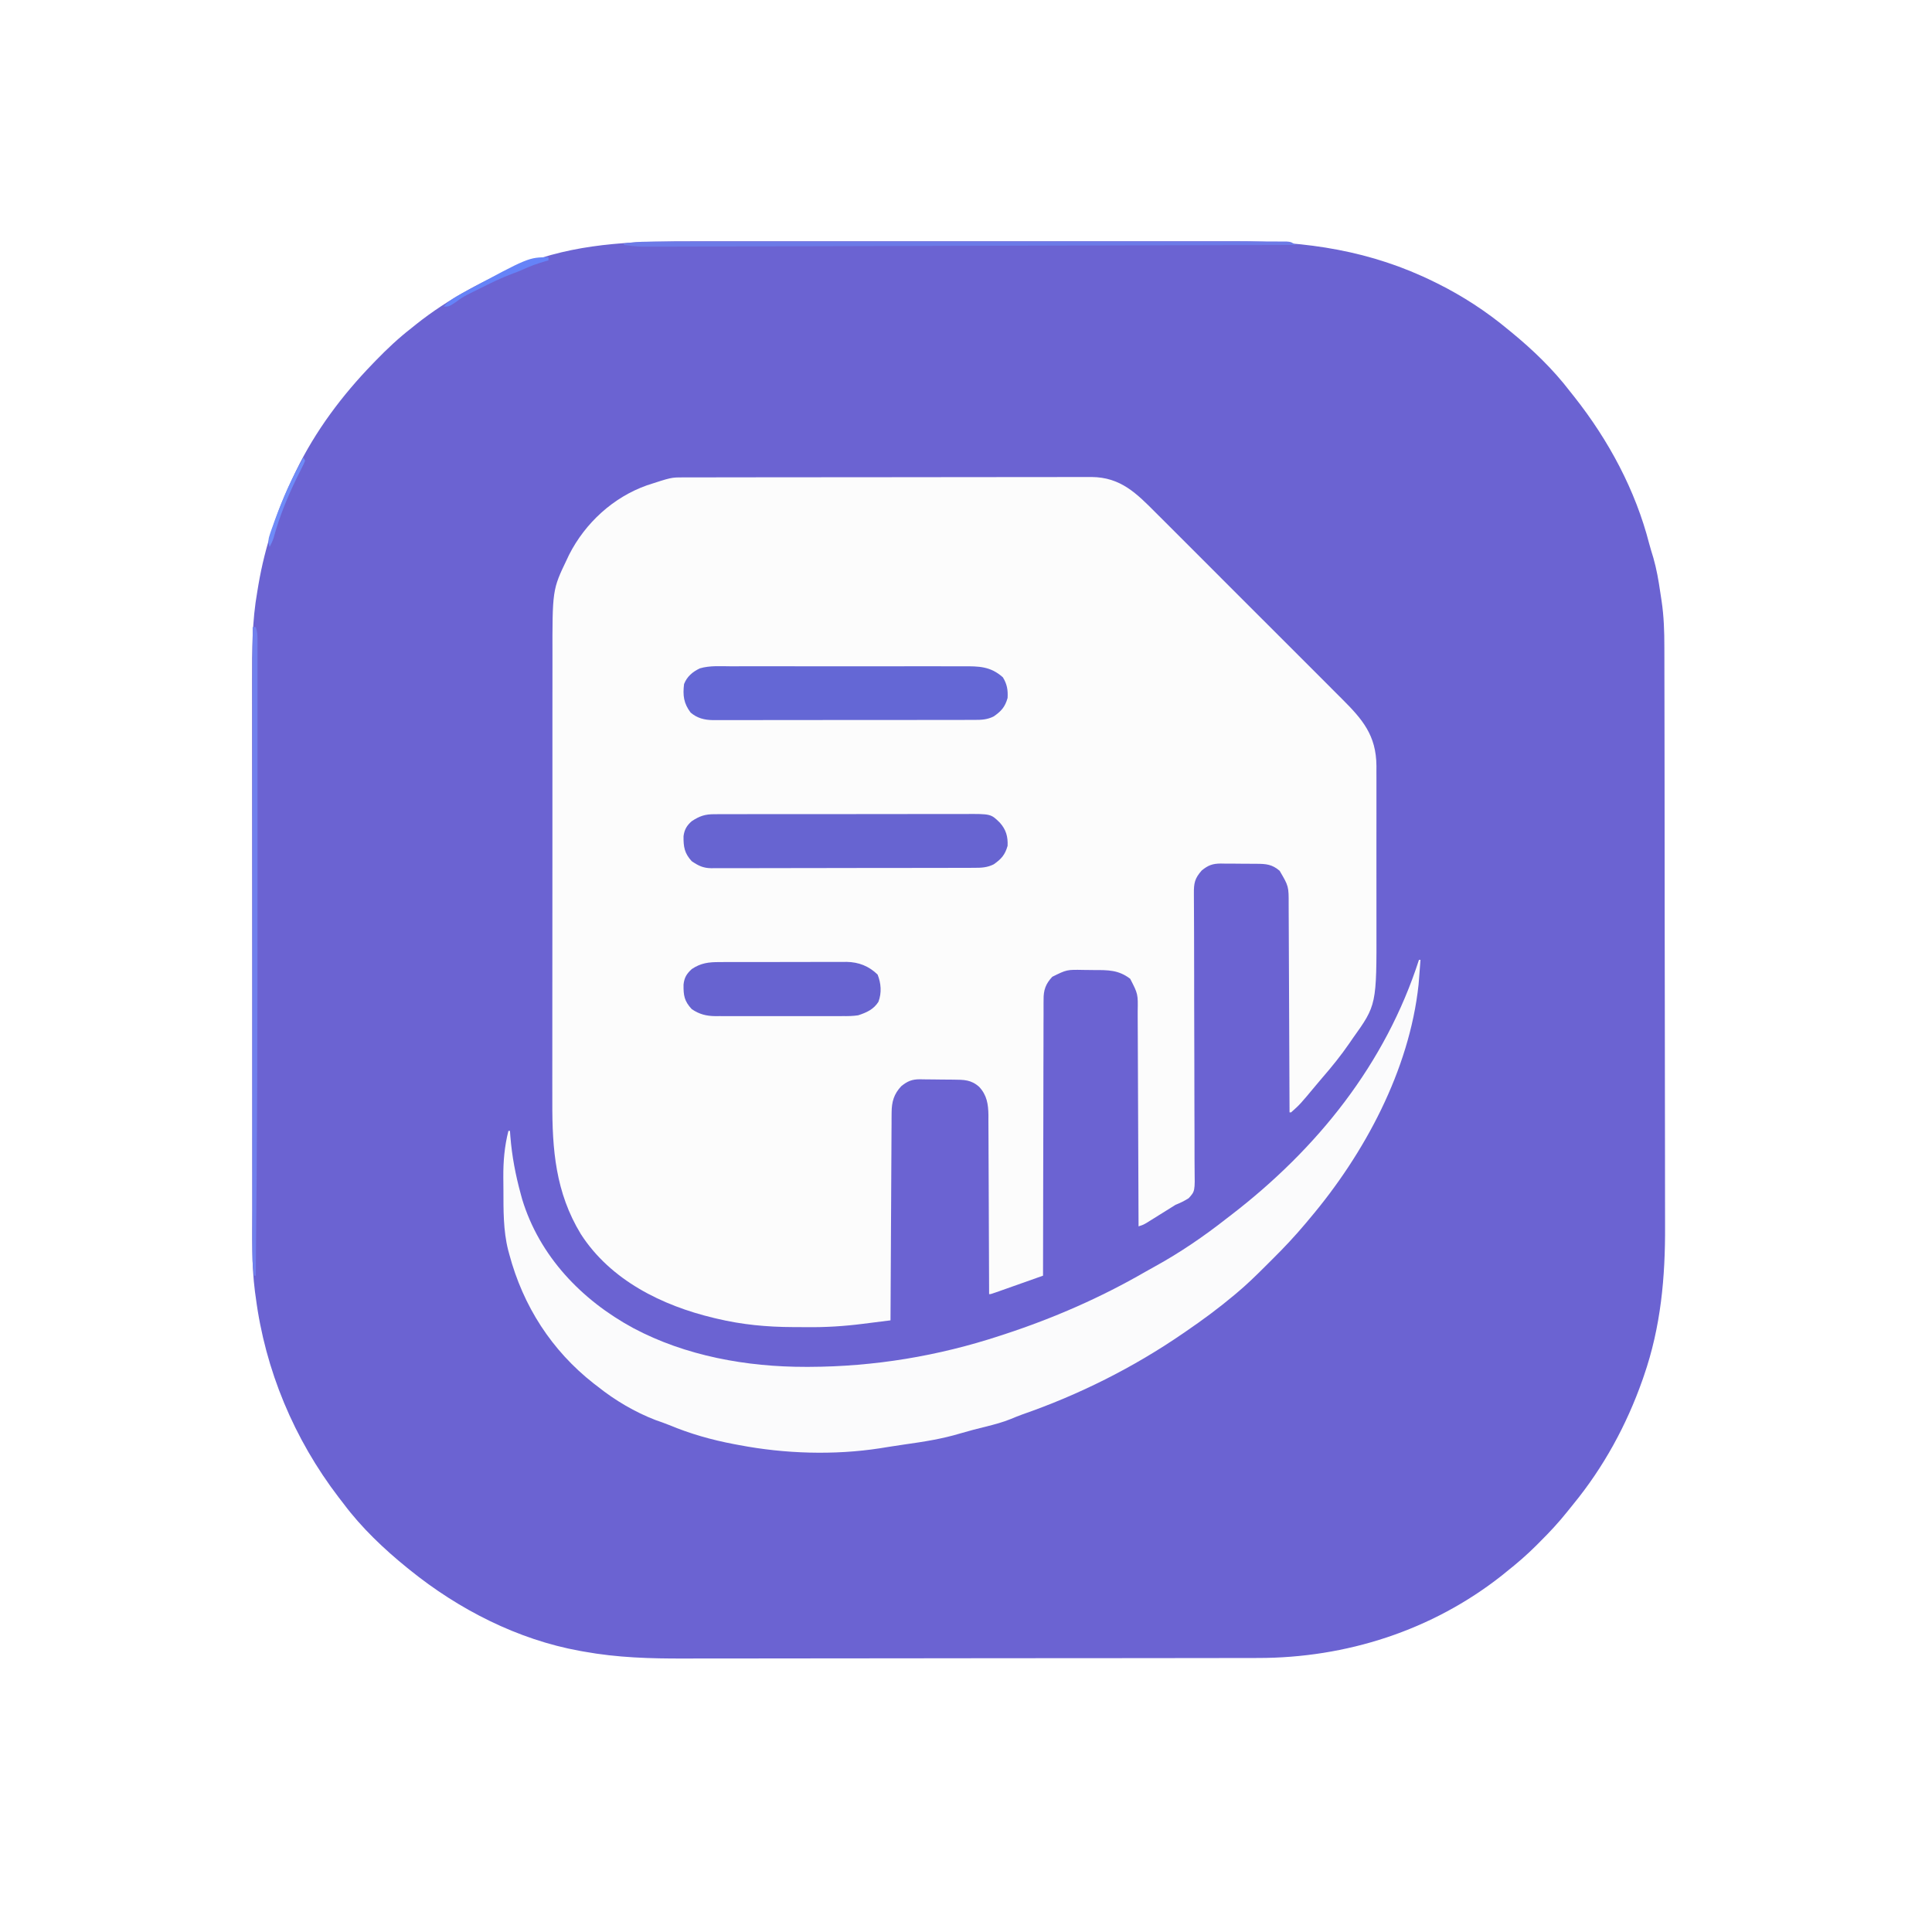
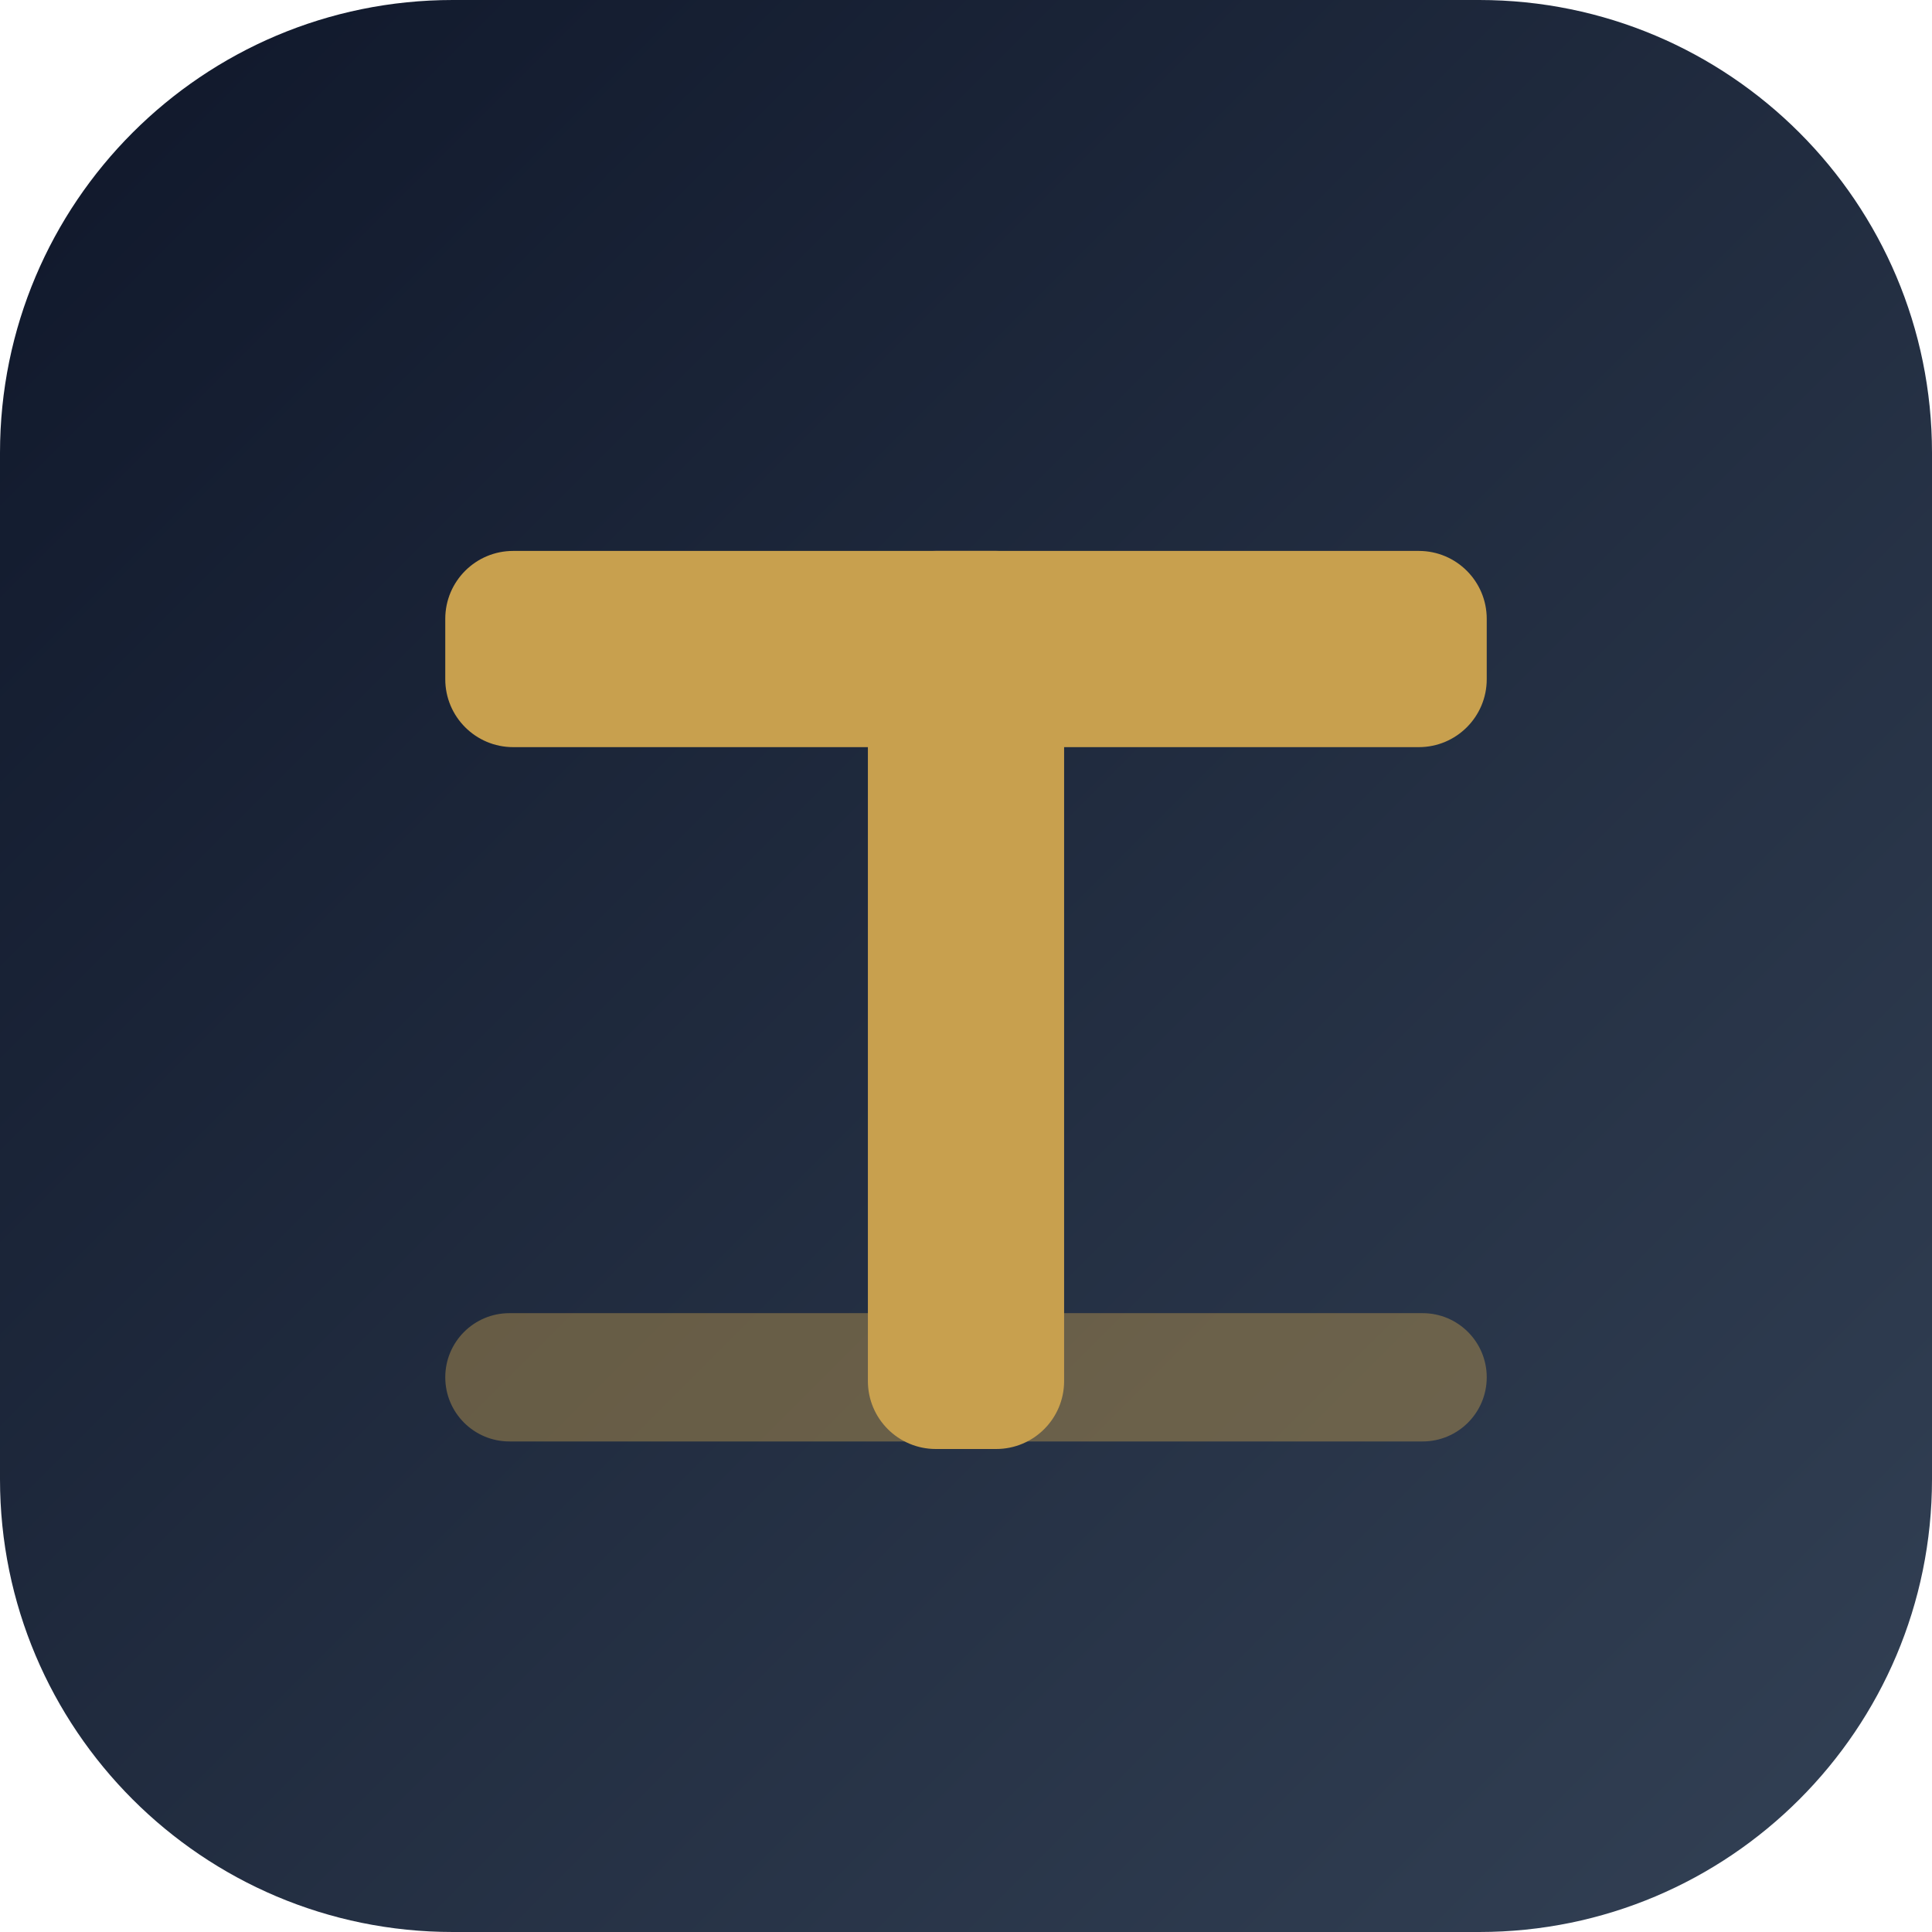
- <svg xmlns="http://www.w3.org/2000/svg" width="1254" height="1254">
-   <path d="M452.177 156.608c5.144.007 10.289-.004 15.433-.012 10.031-.013 20.062-.01 30.093-.002a19847 19847 0 0 0 28.022.003l7.124-.003c22.176-.008 44.353.001 66.53.018q28.467.018 56.934-.003a58036 58036 0 0 1 73.44-.01l3.522.001q12.213.003 24.427-.009 14.9-.013 29.801.01 7.584.014 15.169.001c45.435-.082 87.07 6.017 128.328 26.398l1.995.979A235.4 235.4 0 0 1 979 214c.831.68.831.68 1.68 1.372 14.043 11.479 27.29 24.204 38.32 38.628q1.5 1.892 3.004 3.781c22.184 28.116 39.54 60.425 48.458 95.19.805 3.035 1.745 6.027 2.663 9.029 2.098 7.318 3.393 14.731 4.476 22.258q.43 2.94.896 5.873c1.486 9.975 1.796 19.72 1.784 29.793l.018 5.295c.016 4.81.02 9.622.021 14.432.004 5.205.019 10.41.032 15.615.027 11.367.04 22.734.048 34.1q.01 10.673.023 21.346a66459 66459 0 0 1 .053 63.065l.002 3.833.004 11.539c.008 20.548.043 41.096.09 61.644q.07 31.738.074 63.477c.002 11.854.013 23.708.05 35.563q.046 15.156.024 30.313c-.008 5.139-.006 10.277.022 15.416.175 33.48-2.71 65.558-13.742 97.438l-.945 2.733c-10.335 29.333-25.223 56.613-44.954 80.696a475 475 0 0 0-4.09 5.074c-5.428 6.779-11.22 13.011-17.386 19.122l-2.633 2.656c-6.018 6-12.334 11.444-18.992 16.719l-3.25 2.645c-45.27 35.688-101.016 53.512-158.29 53.502l-5.244.011q-7.158.014-14.315.017-7.739.007-15.478.022c-12.444.02-24.888.03-37.332.039l-17.625.015a117605 117605 0 0 1-73.86.044l-3.816.002c-20.368.008-40.737.033-61.105.066q-31.44.049-62.877.054c-11.749.002-23.497.01-35.246.036q-15.015.034-30.032.02c-5.096-.004-10.19-.002-15.286.017-22.121.08-43.422-.537-65.244-4.49l-2.646-.47c-40.34-7.298-78.64-26.898-110.354-52.53l-1.602-1.285C249.3 1005.497 234.63 991.59 223 976l-3.18-4.11C190.867 934.034 172.11 889.276 166 842l-.508-3.586c-2.274-17.73-1.785-35.646-1.768-53.483.002-5.032-.007-10.063-.014-15.095q-.018-14.748-.012-29.497.002-11.999-.005-23.996l-.001-3.462-.004-6.965q-.013-32.589-.003-65.177c.006-19.832-.006-39.664-.025-59.496q-.03-30.623-.024-61.244.005-17.16-.014-34.322-.019-14.61-.002-29.217c.006-4.96.008-9.918-.005-14.877-.044-19.401-.029-38.412 3.385-57.583l.738-4.449c4.271-25.064 12.237-48.68 23.262-71.551l1.12-2.337C204.718 279.685 221.985 256.662 242 236l1.812-1.878c7.342-7.581 14.834-14.645 23.188-21.122l2.902-2.348C291.18 193.722 315.662 180.724 341 171l3.598-1.387c34.857-12.457 71.052-13.078 107.579-13.005" fill="#6b63d2" />
-   <path d="m442.945 309.869 2.956-.012 3.225.003 3.444-.01q5.725-.01 11.45-.011l8.2-.015q11.148-.02 22.296-.024l13.928-.012q19.29-.019 38.58-.026h4.993l5.013-.002h2.511q20.142-.009 40.282-.046 20.69-.035 41.38-.037 11.61.001 23.223-.025 9.889-.023 19.778-.012 5.042.007 10.083-.011c3.651-.013 7.301-.007 10.952.004l3.191-.025c19.035.127 29.31 10.683 41.975 23.409l4.314 4.298q5.833 5.815 11.647 11.648c4.07 4.077 8.146 8.146 12.221 12.217q10.264 10.257 20.513 20.528a16098 16098 0 0 0 23.682 23.677q10.197 10.177 20.378 20.37 6.07 6.079 12.151 12.147 5.72 5.708 11.42 11.436 2.087 2.092 4.182 4.177c13.489 13.43 22.351 23.768 22.494 43.654l-.019 3.813.016 4.11c.014 3.69.009 7.38-.001 11.072-.008 3.89 0 7.781.004 11.672q.007 9.81-.016 19.62a5156 5156 0 0 0 .006 22.532q.02 9.735.007 19.469-.008 5.787.005 11.573c.115 51.273.115 51.273-15.409 72.97q-1.145 1.664-2.285 3.332c-5.345 7.732-11.151 14.945-17.31 22.037a390 390 0 0 0-4.264 5.053C843.705 716.95 843.705 716.95 838 722h-1l-.007-2.276q-.089-27.43-.229-54.86-.07-13.266-.11-26.53a7795 7795 0 0 0-.103-23.128q-.037-6.12-.049-12.242-.01-5.766-.056-11.531a564 564 0 0 1-.011-4.224c.03-11.973.03-11.973-5.872-22.022-4.885-4.169-8.727-4.505-15.055-4.523l-2.496-.02q-2.61-.015-5.22-.015c-2.651-.004-5.3-.04-7.952-.078q-2.541-.009-5.082-.012l-2.387-.043c-5.254.043-8.185 1.063-12.371 4.504-4.54 5.153-5.14 8.185-5.084 14.9l.008 2.502c.01 2.783.028 5.566.045 8.349l.024 5.966.038 9.548a6324 6324 0 0 1 .058 27.153l.006 14.168c.006 13.422.03 26.843.107 40.265q.094 15.979.061 31.958c-.01 5.64-.001 11.278.055 16.917.052 5.307.053 10.612.014 15.92a291 291 0 0 0 .043 5.84c.243 14.73.243 14.73-3.802 19.191-2.806 1.813-5.47 3.11-8.573 4.323l-3.129 1.972a4268 4268 0 0 1-7.871 4.903l-2.809 1.758-2.691 1.672-2.406 1.5C742 795 742 795 739 796l-.007-2.354q-.089-28.37-.229-56.738-.07-13.719-.11-27.439-.034-11.959-.103-23.917-.037-6.331-.049-12.662-.01-5.963-.056-11.925a604 604 0 0 1-.011-4.37c.218-11.427.218-11.427-4.865-21.302-7.585-5.802-14.402-5.666-23.607-5.664a450 450 0 0 1-6.774-.078c-10.774-.21-10.774-.21-20.189 4.449-4.294 4.594-5.734 8.633-5.64 14.941l-.025 2.332c-.021 2.563-.008 5.125.006 7.688q-.014 2.764-.032 5.53c-.028 4.993-.026 9.986-.018 14.98.003 5.222-.022 10.444-.044 15.667-.037 9.884-.05 19.768-.052 29.653-.005 11.255-.038 22.51-.073 33.765-.072 23.148-.109 46.296-.122 69.444q-7.235 2.567-14.471 5.127-2.464.872-4.927 1.746-3.533 1.253-7.067 2.502l-2.238.795C643.114 840 643.114 840 642 840l-.004-1.93q-.056-23.275-.18-46.55c-.04-7.503-.072-15.007-.087-22.51q-.019-9.815-.084-19.628c-.022-3.462-.038-6.924-.037-10.387.001-3.87-.03-7.741-.062-11.612l.015-3.455c-.094-7.194-.96-13.064-6.008-18.48-5.228-4.662-9.874-4.62-16.608-4.686l-2.36-.025q-2.47-.02-4.938-.032a470 470 0 0 1-5.033-.062 545 545 0 0 0-7.294-.069l-2.254-.053c-5.19.022-8.058 1.234-12.066 4.479-4.807 5.074-6.242 10.175-6.278 17.074l-.034 3.62-.007 3.93-.03 4.17c-.028 3.763-.043 7.524-.056 11.286-.015 3.936-.042 7.872-.068 11.808q-.068 11.17-.116 22.343c-.039 8.481-.088 16.963-.138 25.444Q578.119 830.837 578 857q-6.694.853-13.392 1.684-2.27.284-4.538.572c-12.244 1.56-24.296 2.318-36.651 2.156a673 673 0 0 0-8.741-.04c-16.886-.061-33.038-1.564-49.49-5.497l-1.931-.457C429.615 847.39 396.27 830.919 377 801c-16.458-27.076-18.624-54.906-18.508-85.882.011-4.225-.001-8.451-.01-12.677-.014-8.244-.007-16.489.009-24.734.017-9.627.013-19.254.01-28.881-.006-17.19.008-34.381.032-51.571q.036-24.95.021-49.9a38337 38337 0 0 1 .006-60.342l.002-2.894q.006-10.037-.001-20.074-.009-12.249.02-24.497c.01-4.157.016-8.313.008-12.47-.076-44.288-.076-44.288 9.411-64.078l1.371-2.91c10.509-20.69 28.669-37.348 50.582-45.098 15.7-5.113 15.7-5.113 22.992-5.123" fill="#fcfcfc" />
-   <path d="M921 623h1a578 578 0 0 1-1 13l-.266 3.219C914.775 694.664 885.578 748.964 850 791l-2.575 3.085c-6.79 8.083-13.923 15.7-21.426 23.122a1399 1399 0 0 0-5.284 5.264C814.98 828.188 809.218 833.805 803 839l-1.834 1.552C791.169 848.95 780.778 856.641 770 864l-2.195 1.512c-32.247 22.162-67.442 39.786-104.395 52.613-2.481.9-4.907 1.896-7.344 2.91-5.247 2.124-10.577 3.547-16.066 4.903-8.327 2.078-8.327 2.078-16.582 4.417-11.926 3.602-23.946 5.466-36.27 7.195-2.927.418-5.846.865-8.765 1.329l-2.641.415q-2.363.373-4.722.755c-29.632 4.562-61.67 3.536-91.02-2.049l-3.505-.65c-14.723-2.794-28.511-6.71-42.341-12.473-2.87-1.168-5.793-2.167-8.716-3.19-13.346-5.15-26.286-12.769-37.438-21.687l-2.574-1.965c-27.438-21.51-45.875-50.296-54.863-83.91l-.75-2.77c-3.217-12.79-3.025-25.921-3.053-39.029-.01-2.69-.041-5.379-.072-8.068-.063-10.484.732-20.071 3.312-30.258h1l.262 3.637c1.037 12.82 3.346 24.964 6.738 37.363l.898 3.32c11.249 37.048 38.63 65.55 72.102 83.68 34 18.12 73.732 25.25 112 25.188l2.242-.003C567.376 887.07 608.955 880.169 649 867l2.9-.943c31.982-10.484 62.457-23.774 91.591-40.618a317 317 0 0 1 6.236-3.486c16.2-8.908 31.742-19.534 46.273-30.953q1.646-1.265 3.293-2.527C855.123 745.444 899.199 690.595 921 623" fill="#fbfbfc" />
-   <path d="M474.58 432.482q2.687-.008 5.373-.02c4.85-.019 9.699-.012 14.548 0 5.082.01 10.165.001 15.247-.005q12.801-.01 25.602.022c9.857.021 19.713.014 29.57-.008q12.71-.026 25.42-.01c5.056.006 10.112.007 15.168-.006q7.131-.017 14.262.02 2.612.007 5.224-.006c10.28-.047 17.88-.05 25.944 7.156 2.73 4.467 3.334 8.178 3.062 13.375-1.648 5.912-4.126 8.588-9 12-4.151 2.089-7.94 2.286-12.502 2.26l-2.262.012c-2.497.01-4.994.007-7.491.003l-5.377.015c-4.866.014-9.732.014-14.597.012q-6.096 0-12.19.008-14.38.016-28.76.006c-9.886-.006-19.773.006-29.66.027q-12.736.026-25.473.02c-5.07-.001-10.14.001-15.21.015q-7.153.018-14.306-.002-2.623-.004-5.245.009c-2.39.01-4.78.002-7.171-.01l-2.086.022c-5.45-.061-10.21-1.278-14.412-4.897-4.52-5.985-5.143-11.145-4.258-18.5 1.913-4.89 5.528-7.944 10.246-10.183 6.504-1.93 13.605-1.369 20.334-1.335" fill="#6467d5" />
-   <path d="m463.811 528.485 2.29-.02c2.517-.019 5.033-.009 7.55.002q2.715-.011 5.431-.027c4.907-.022 9.814-.02 14.721-.01 4.1.005 8.2-.002 12.301-.01 9.675-.017 19.35-.013 29.025.004 9.973.017 19.946 0 29.92-.032q12.855-.039 25.712-.025c5.115.005 10.23.003 15.346-.018q7.215-.025 14.432.012 2.643.008 5.287-.01c17.311-.116 17.311-.116 23.174 5.649 4.035 4.553 5.25 9.017 5 15-1.673 5.905-4.125 8.588-9 12-4.16 2.095-7.968 2.288-12.54 2.267l-2.274.014c-2.511.013-5.022.011-7.533.01q-2.703.008-5.407.02c-4.892.018-9.785.022-14.677.024q-4.587.001-9.172.01-16.001.028-32.003.026c-9.941-.002-19.882.02-29.824.051q-12.806.038-25.613.036c-5.098 0-10.196.005-15.294.026q-7.192.029-14.385.005a654 654 0 0 0-5.274.015 562 562 0 0 1-7.21-.01l-2.098.032c-5.367-.076-8.352-1.6-12.696-4.526-4.764-5.14-5.42-9.388-5.34-16.207.517-4.248 2.118-7.01 5.34-9.793 5.041-3.332 8.717-4.587 14.811-4.515" fill="#6764d1" />
-   <path d="M466.93 624.467c.96-.01 1.92-.018 2.91-.027a963 963 0 0 1 9.465-.006q3.31-.008 6.62-.02 6.927-.014 13.854.01c5.9.017 11.799-.007 17.699-.042 4.556-.022 9.11-.02 13.667-.012q3.26 0 6.523-.02a694 694 0 0 1 9.144.019l2.687-.036c7.836.118 14.48 2.718 20.126 8.23 2.271 5.678 2.72 11.81.562 17.628-3.096 4.978-7.764 7.043-13.187 8.809-3.372.52-6.667.549-10.074.518l-2.921.02c-3.16.018-6.318.007-9.478-.007l-6.63.012q-6.93.008-13.861-.022c-5.91-.022-11.82-.01-17.73.015-4.56.014-9.12.01-13.68 0q-3.267-.005-6.536.01c-3.048.01-6.096-.006-9.145-.028l-2.703.024c-5.865-.079-10.348-1.217-15.242-4.542-4.896-5.272-5.42-8.89-5.336-15.95.505-4.588 2-6.972 5.336-10.05 5.793-3.93 11.065-4.584 17.93-4.533" fill="#6763d0" />
-   <path d="M164 407h2c.972 2.917 1.125 4.764 1.126 7.798l.008 3.014-.007 3.323.005 3.526q.004 4.858-.001 9.717-.002 5.246.004 10.491.005 10.329 0 20.658-.003 8.49-.001 16.982v2.456l.001 4.945q.004 23.298-.006 46.596-.005 19.588.001 39.176c.03 84.112-.172 168.21-1.13 252.318h-1c-.862-4.463-1.124-8.677-1.123-13.22l-.004-2.144q-.002-3.556.007-7.113 0-2.575-.003-5.15-.002-7.078.007-14.155.005-7.631.002-15.263 0-13.222.008-26.446.011-19.117.012-38.235.004-31.017.019-62.034.014-30.131.02-60.262v-3.752l.005-18.632q.016-77.298.05-154.594" fill="#7180ed" />
-   <path d="m420.613 156.871 2.2-.005c2.421-.005 4.842-.002 7.263 0l5.274-.007q7.233-.008 14.465-.004 7.805-.002 15.61-.01 15.282-.012 30.564-.012 12.416 0 24.83-.006 35.185-.013 70.369-.012h7.666q30.808-.002 61.615-.023 31.617-.023 63.235-.02 17.758.001 35.515-.014 15.11-.014 30.219-.005 7.714.007 15.427-.005 7.053-.011 14.106.002 2.56.003 5.119-.005c2.309-.007 4.617-.002 6.926.006h3.895C838 157 838 157 841 159a707023 707023 0 0 1-182.422.482l-3.872.01q-31.05.08-62.101.167-31.853.089-63.706.166-19.66.048-39.32.106-13.476.039-26.952.069-7.778.016-15.557.042-7.12.023-14.242.035-2.576.005-5.152.016-3.504.014-7.007.014l-3.931.01c-3.985-.125-7.792-.564-11.738-1.117v-1c5.252-.733 10.3-1.126 15.613-1.129" fill="#6c7ae7" />
-   <path d="M356 167v2l-1.871.516c-5.202 1.488-10.073 3.242-14.98 5.515-2.028.914-4.06 1.71-6.149 2.469-7.632 2.81-14.877 6.383-22.129 10.05a546 546 0 0 1-7.371 3.637c-2.806 1.453-5.048 2.868-7.5 4.813-4.556 3-4.556 3-8 3 3.431-3.892 7.316-6.116 11.813-8.562l2.371-1.299C343.164 167 343.164 167 356 167" fill="#6583f8" />
-   <path d="m197 297 1 2c-.785 2.037-.785 2.037-2.062 4.559l-1.407 2.83-1.531 3.048c-6.284 12.803-11.666 25.864-15.395 39.653-.666 2.101-1.574 3.965-2.605 5.91-1.165-3.405-.834-5.349.336-8.719l.963-2.796 1.076-2.985 1.095-3.087C183.52 323.462 189.502 309.82 197 297" fill="#6f8bf8" />
+ <svg xmlns="http://www.w3.org/2000/svg" width="512" height="512" viewBox="0 0 512 512" fill="none">
+   <defs>
+     <linearGradient id="bg" x1="0" y1="0" x2="512" y2="512" gradientUnits="userSpaceOnUse">
+       <stop offset="0" stop-color="#0f172a" />
+       <stop offset="1" stop-color="#334155" />
+     </linearGradient>
+   </defs>
+   <rect width="512" height="512" rx="120" fill="url(#bg)" />
+   <rect x="118" y="146" width="276" height="52" rx="18" fill="#c8a04e" />
+   <rect x="230" y="146" width="52" height="238" rx="18" fill="#c8a04e" />
+   <rect x="118" y="348" width="276" height="34" rx="17" fill="#c8a04e" opacity="0.42" />
</svg>
